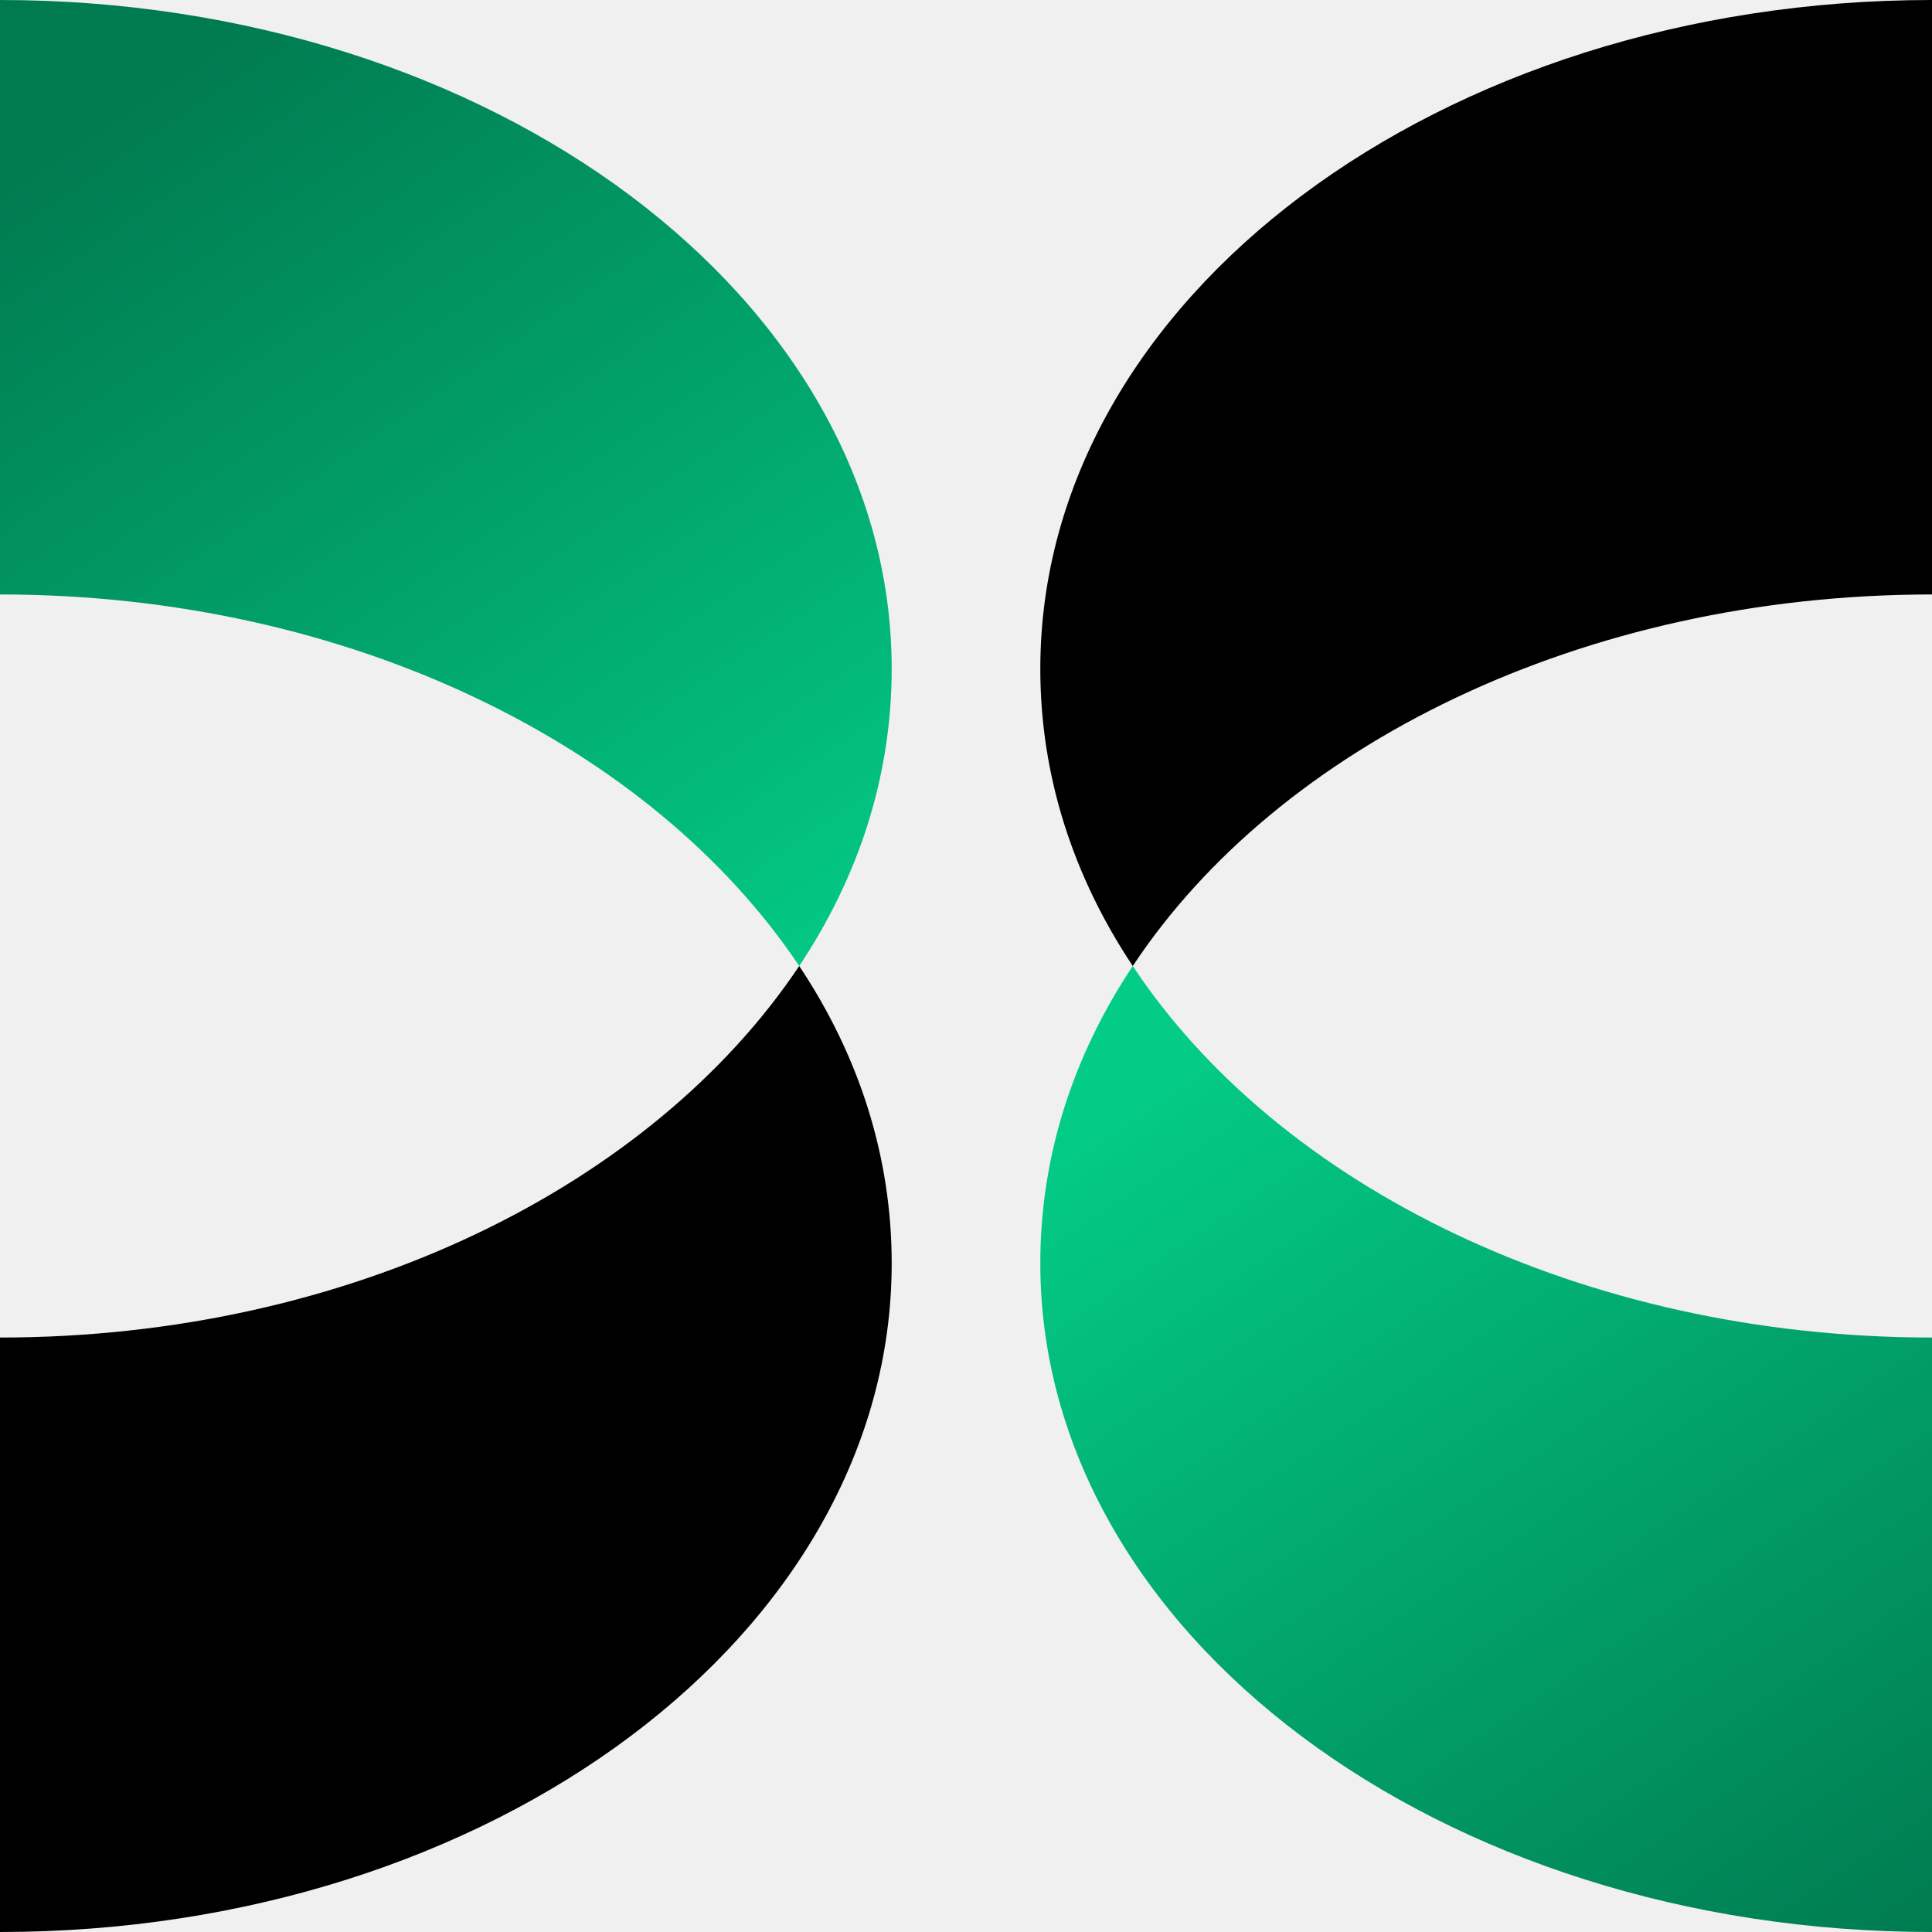
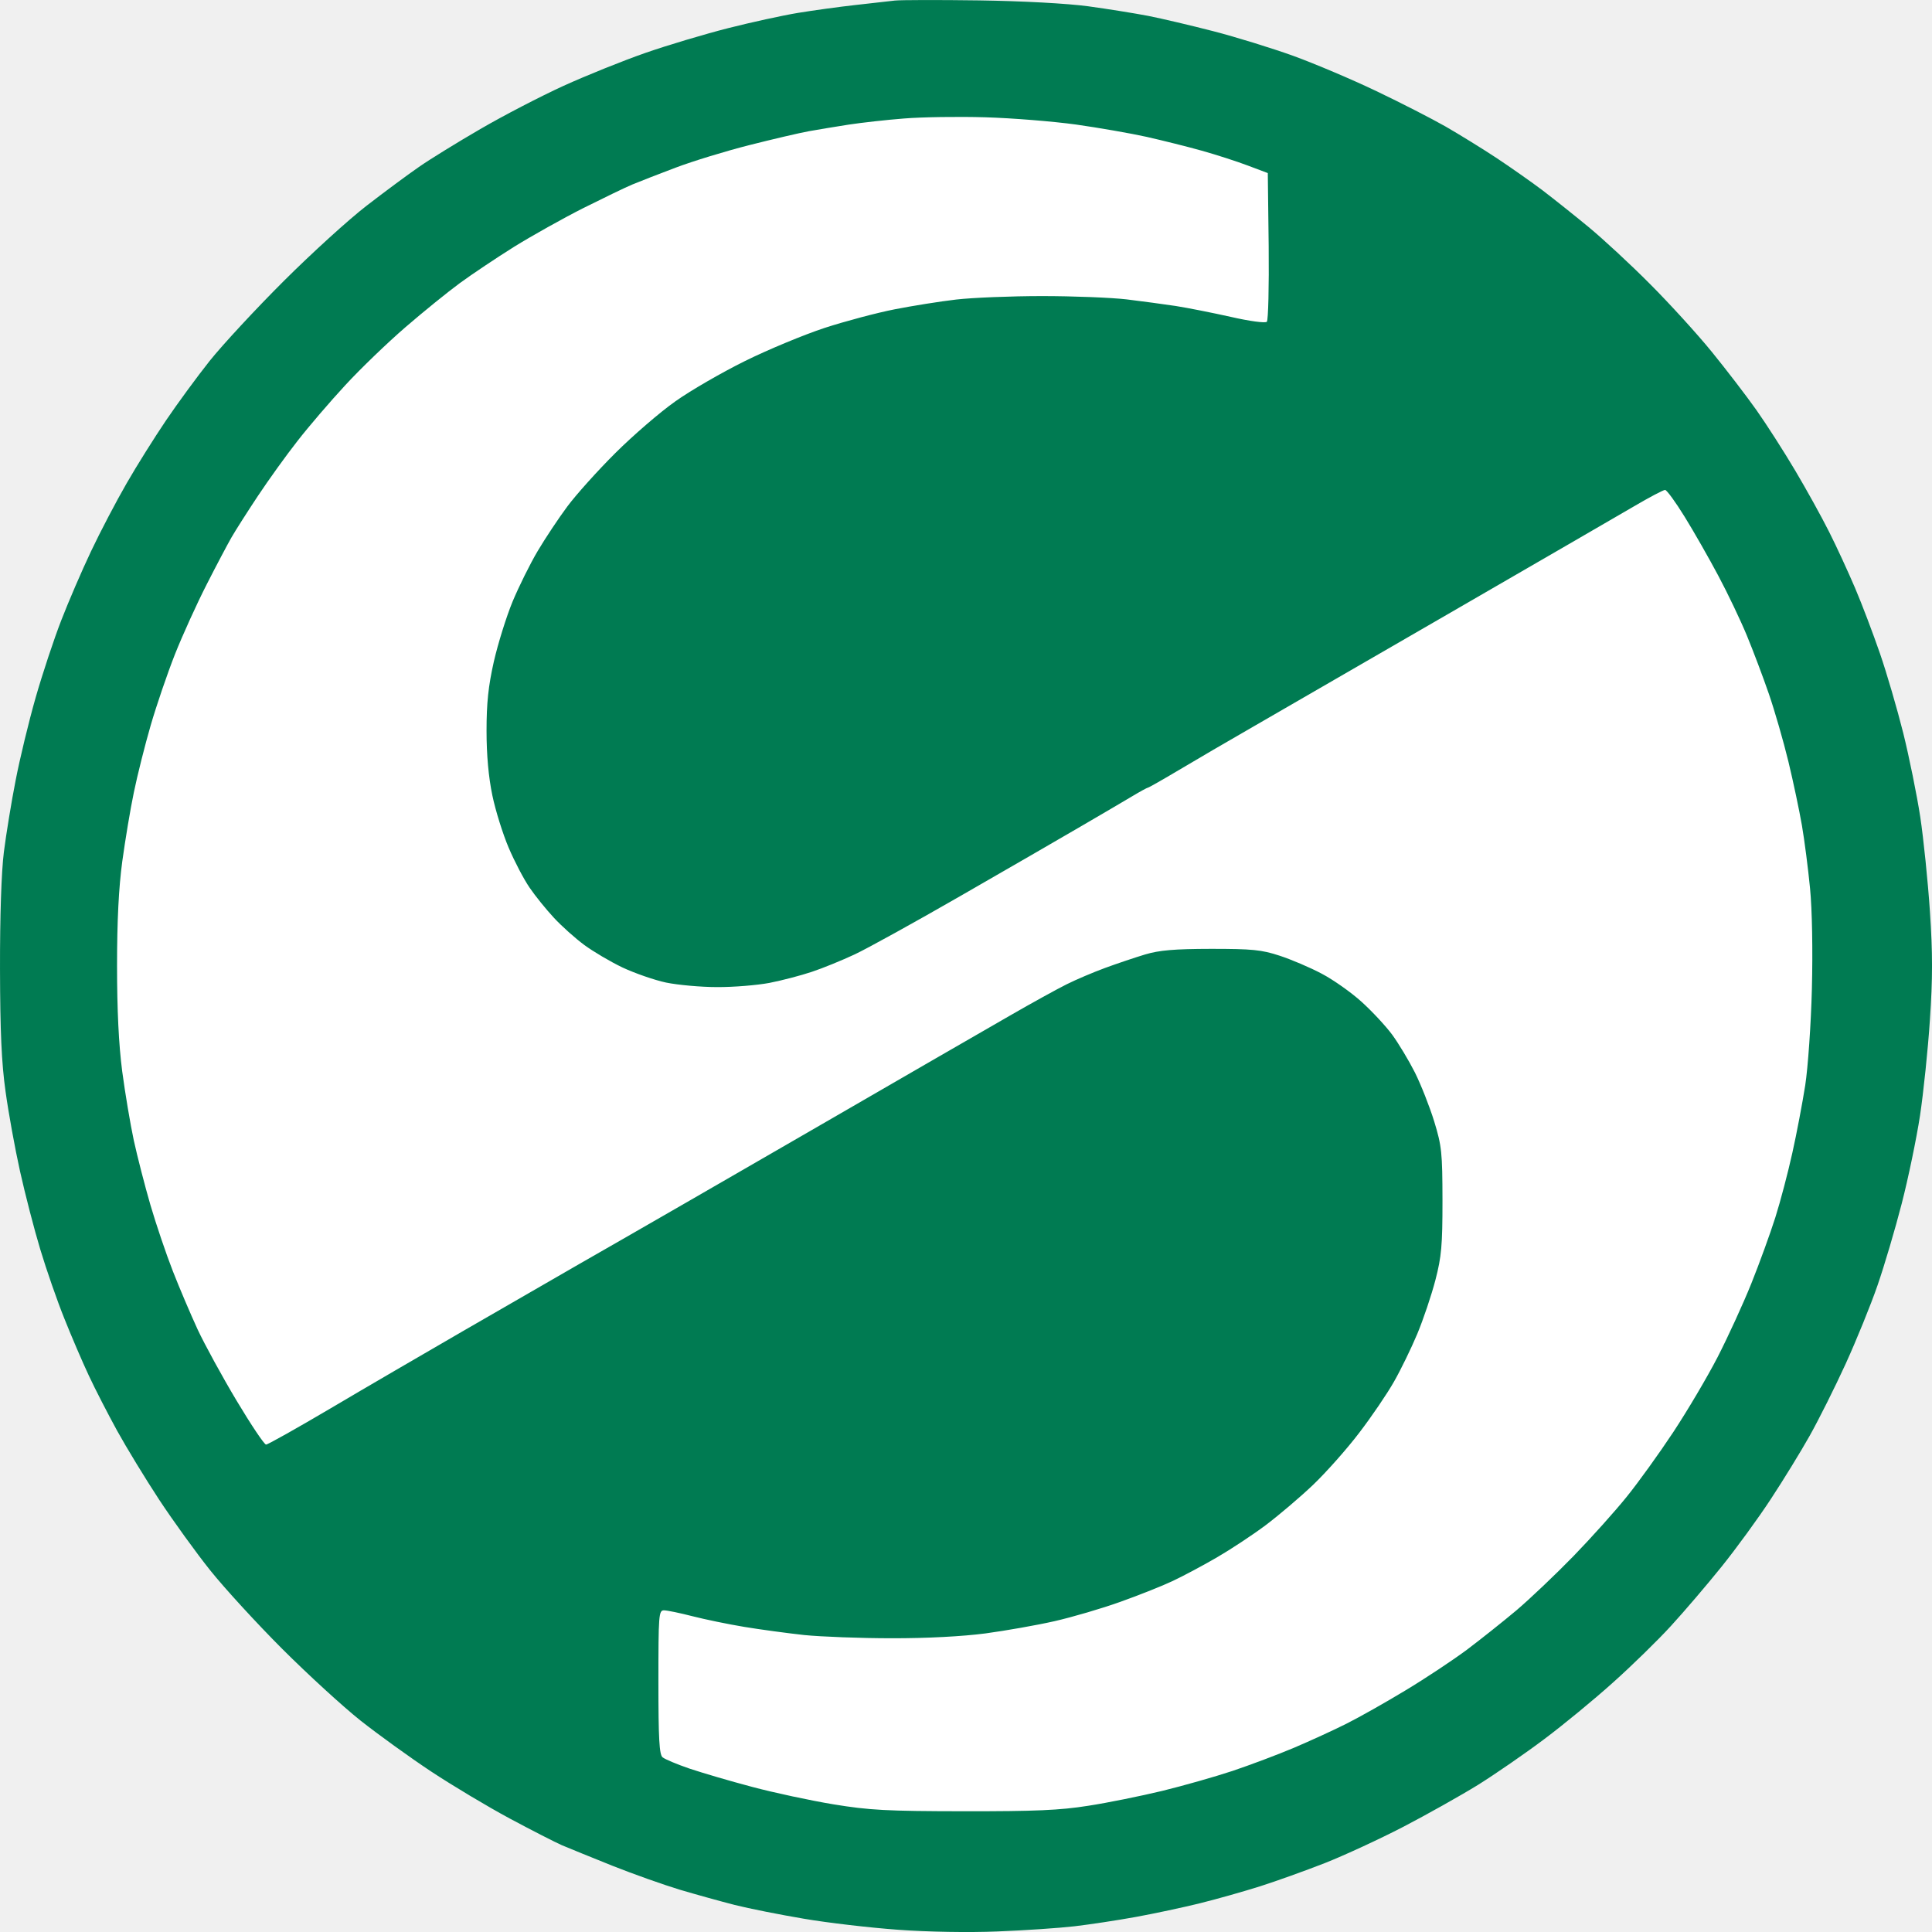
- <svg xmlns="http://www.w3.org/2000/svg" width="400" height="400" viewBox="0 0 400 400" fill="none">
-   <path d="M400 0V123.077C327.521 123.077 264.615 154.53 234.53 200C222.222 181.538 215.385 160.684 215.385 138.462C215.385 61.88 298.12 0 400 0Z" fill="black" />
-   <path d="M400 276.923V400C298.12 400 215.385 338.12 215.385 261.538C215.385 239.316 222.222 218.462 234.53 200C264.615 245.47 327.521 276.923 400 276.923Z" fill="url(#paint0_linear_19_424)" />
-   <path d="M165.47 200C177.778 218.462 184.615 239.316 184.615 261.538C184.615 338.12 101.88 400 0 400V276.923C72.479 276.923 135.043 245.47 165.47 200Z" fill="black" />
-   <path d="M184.615 138.462C184.615 160.684 177.778 181.538 165.47 200C135.043 154.53 72.479 123.077 0 123.077V0C101.88 0 184.615 61.88 184.615 138.462Z" fill="url(#paint1_linear_19_424)" />
+ <svg xmlns="http://www.w3.org/2000/svg" width="24" height="24" viewBox="0 0 24 24" fill="none">
+   <g clip-path="url(#clip0_1445_27)">
+     <circle cx="12" cy="12" r="11.719" fill="white" />
+     <path fill-rule="evenodd" clip-rule="evenodd" d="M11.116 0.007C11.042 0.015 10.819 0.041 10.62 0.063C10.421 0.085 10.103 0.129 9.914 0.16C9.725 0.191 9.336 0.276 9.048 0.349C8.761 0.422 8.297 0.56 8.018 0.657C7.74 0.754 7.28 0.939 6.997 1.068C6.713 1.198 6.25 1.438 5.967 1.603C5.684 1.767 5.34 1.979 5.204 2.074C5.068 2.168 4.776 2.384 4.556 2.554C4.335 2.724 3.871 3.146 3.524 3.492C3.176 3.839 2.763 4.285 2.604 4.484C2.446 4.683 2.202 5.016 2.062 5.223C1.922 5.43 1.701 5.781 1.573 6.004C1.444 6.227 1.245 6.607 1.131 6.848C1.016 7.09 0.85 7.476 0.761 7.706C0.671 7.937 0.528 8.368 0.443 8.665C0.358 8.962 0.246 9.425 0.194 9.695C0.141 9.964 0.076 10.365 0.048 10.585C0.017 10.834 -0.001 11.382 5.74109e-05 12.034C0.002 12.816 0.019 13.204 0.069 13.559C0.105 13.822 0.186 14.268 0.249 14.551C0.312 14.834 0.425 15.272 0.501 15.523C0.577 15.775 0.711 16.161 0.8 16.381C0.888 16.602 1.024 16.919 1.103 17.087C1.181 17.255 1.34 17.563 1.455 17.773C1.571 17.983 1.806 18.369 1.978 18.631C2.151 18.893 2.436 19.288 2.612 19.508C2.788 19.728 3.19 20.167 3.505 20.482C3.821 20.798 4.259 21.199 4.479 21.374C4.7 21.548 5.094 21.833 5.357 22.007C5.619 22.18 6.058 22.443 6.332 22.59C6.606 22.737 6.898 22.886 6.98 22.922C7.063 22.957 7.345 23.072 7.607 23.177C7.869 23.281 8.247 23.415 8.446 23.475C8.645 23.534 8.952 23.619 9.127 23.664C9.302 23.708 9.688 23.785 9.985 23.835C10.282 23.886 10.808 23.947 11.154 23.972C11.525 23.999 12.033 24.008 12.393 23.993C12.729 23.98 13.158 23.951 13.347 23.929C13.535 23.907 13.879 23.855 14.11 23.813C14.34 23.771 14.701 23.694 14.91 23.642C15.12 23.59 15.455 23.495 15.654 23.432C15.853 23.369 16.214 23.239 16.455 23.145C16.696 23.05 17.136 22.847 17.433 22.693C17.729 22.539 18.147 22.304 18.361 22.172C18.575 22.038 18.944 21.784 19.182 21.605C19.42 21.427 19.804 21.111 20.036 20.902C20.269 20.694 20.594 20.377 20.758 20.197C20.923 20.017 21.205 19.687 21.386 19.462C21.567 19.237 21.842 18.86 21.997 18.623C22.153 18.386 22.371 18.031 22.482 17.833C22.593 17.635 22.794 17.234 22.927 16.943C23.06 16.651 23.239 16.212 23.323 15.968C23.408 15.723 23.543 15.266 23.624 14.951C23.705 14.637 23.807 14.146 23.851 13.859C23.894 13.573 23.95 13.037 23.974 12.668C24.009 12.154 24.009 11.839 23.974 11.32C23.949 10.947 23.895 10.419 23.854 10.147C23.812 9.874 23.717 9.406 23.643 9.107C23.568 8.808 23.438 8.362 23.353 8.116C23.268 7.87 23.13 7.505 23.045 7.306C22.96 7.107 22.816 6.793 22.723 6.609C22.631 6.425 22.441 6.082 22.301 5.846C22.162 5.611 21.945 5.273 21.819 5.094C21.693 4.916 21.443 4.59 21.264 4.37C21.085 4.15 20.74 3.771 20.498 3.529C20.257 3.286 19.913 2.968 19.735 2.821C19.557 2.674 19.299 2.469 19.163 2.365C19.026 2.262 18.769 2.081 18.591 1.963C18.412 1.845 18.128 1.67 17.958 1.572C17.788 1.475 17.402 1.277 17.1 1.133C16.798 0.988 16.332 0.791 16.066 0.694C15.799 0.598 15.353 0.46 15.074 0.388C14.795 0.316 14.43 0.23 14.262 0.197C14.094 0.165 13.76 0.111 13.518 0.078C13.257 0.043 12.709 0.013 12.164 0.005C11.661 -0.002 11.189 -0.001 11.116 0.007ZM13.366 1.547C13.649 1.587 14.044 1.656 14.243 1.7C14.442 1.745 14.751 1.822 14.929 1.872C15.108 1.922 15.365 2.005 15.502 2.057L15.749 2.15L15.76 3.057C15.765 3.556 15.755 3.979 15.737 3.997C15.718 4.016 15.523 3.99 15.288 3.936C15.059 3.885 14.752 3.824 14.605 3.801C14.458 3.779 14.184 3.742 13.995 3.719C13.806 3.697 13.334 3.678 12.946 3.678C12.558 3.678 12.078 3.698 11.878 3.721C11.679 3.744 11.336 3.799 11.116 3.842C10.895 3.885 10.504 3.989 10.245 4.073C9.987 4.158 9.541 4.343 9.254 4.485C8.967 4.627 8.577 4.852 8.389 4.986C8.2 5.119 7.865 5.408 7.644 5.628C7.423 5.848 7.155 6.147 7.048 6.291C6.94 6.436 6.775 6.684 6.68 6.844C6.585 7.004 6.445 7.287 6.367 7.474C6.29 7.661 6.186 7.995 6.135 8.217C6.066 8.523 6.044 8.733 6.044 9.079C6.044 9.38 6.069 9.654 6.116 9.88C6.155 10.069 6.247 10.362 6.319 10.531C6.391 10.701 6.508 10.924 6.579 11.027C6.649 11.13 6.785 11.298 6.881 11.401C6.976 11.504 7.145 11.655 7.257 11.738C7.368 11.82 7.583 11.947 7.734 12.019C7.886 12.09 8.129 12.175 8.275 12.206C8.422 12.236 8.707 12.262 8.91 12.262C9.112 12.263 9.404 12.239 9.558 12.21C9.712 12.18 9.949 12.118 10.086 12.072C10.222 12.027 10.461 11.929 10.617 11.856C10.773 11.783 11.365 11.456 11.933 11.129C12.501 10.803 13.171 10.415 13.423 10.268C13.675 10.121 13.962 9.953 14.062 9.893C14.162 9.833 14.252 9.784 14.261 9.784C14.27 9.784 14.446 9.684 14.651 9.562C14.857 9.439 15.265 9.201 15.559 9.032C15.852 8.863 16.959 8.223 18.019 7.61C19.078 6.998 20.102 6.404 20.296 6.291C20.488 6.178 20.663 6.086 20.684 6.086C20.705 6.086 20.814 6.236 20.927 6.419C21.041 6.603 21.229 6.933 21.346 7.153C21.464 7.374 21.623 7.708 21.701 7.897C21.779 8.086 21.902 8.412 21.974 8.621C22.046 8.831 22.155 9.208 22.216 9.46C22.277 9.712 22.352 10.069 22.384 10.253C22.416 10.438 22.461 10.789 22.485 11.035C22.511 11.303 22.52 11.8 22.508 12.282C22.497 12.722 22.459 13.263 22.425 13.483C22.39 13.704 22.319 14.081 22.265 14.322C22.212 14.563 22.117 14.924 22.054 15.123C21.991 15.322 21.857 15.691 21.756 15.943C21.655 16.195 21.466 16.606 21.337 16.858C21.207 17.11 20.958 17.53 20.785 17.792C20.611 18.055 20.352 18.415 20.208 18.593C20.065 18.771 19.767 19.103 19.546 19.331C19.325 19.558 19.006 19.861 18.839 20.003C18.671 20.144 18.393 20.365 18.222 20.494C18.05 20.622 17.708 20.849 17.462 20.997C17.216 21.146 16.885 21.333 16.725 21.413C16.566 21.493 16.273 21.627 16.073 21.712C15.874 21.796 15.531 21.925 15.311 21.999C15.091 22.072 14.696 22.184 14.434 22.248C14.171 22.311 13.76 22.395 13.518 22.432C13.167 22.488 12.859 22.501 11.974 22.5C11.015 22.499 10.799 22.487 10.353 22.414C10.07 22.367 9.615 22.27 9.342 22.197C9.069 22.125 8.72 22.022 8.565 21.97C8.41 21.917 8.26 21.854 8.231 21.83C8.19 21.796 8.179 21.604 8.179 20.895C8.179 20.06 8.183 20.004 8.248 20.004C8.286 20.004 8.445 20.037 8.601 20.077C8.757 20.117 9.047 20.177 9.247 20.21C9.446 20.243 9.781 20.288 9.99 20.311C10.2 20.332 10.689 20.351 11.077 20.351C11.514 20.352 11.957 20.328 12.241 20.291C12.492 20.257 12.879 20.189 13.099 20.139C13.319 20.089 13.688 19.981 13.919 19.898C14.149 19.816 14.441 19.7 14.567 19.64C14.693 19.581 14.939 19.45 15.113 19.349C15.287 19.248 15.562 19.067 15.723 18.946C15.884 18.825 16.149 18.6 16.311 18.446C16.473 18.291 16.732 18 16.886 17.797C17.04 17.596 17.234 17.31 17.317 17.163C17.401 17.016 17.531 16.749 17.606 16.57C17.681 16.39 17.782 16.09 17.831 15.902C17.907 15.61 17.919 15.47 17.919 14.913C17.918 14.319 17.91 14.237 17.816 13.93C17.759 13.746 17.651 13.472 17.576 13.322C17.5 13.172 17.373 12.961 17.294 12.853C17.214 12.745 17.043 12.561 16.913 12.444C16.784 12.327 16.561 12.17 16.418 12.095C16.275 12.019 16.04 11.919 15.896 11.872C15.67 11.798 15.556 11.787 15.044 11.787C14.586 11.788 14.401 11.804 14.224 11.857C14.098 11.895 13.875 11.97 13.728 12.024C13.581 12.078 13.367 12.169 13.251 12.227C13.136 12.284 12.818 12.459 12.546 12.616C12.273 12.772 11.166 13.412 10.086 14.037C9.006 14.661 7.941 15.276 7.721 15.401C7.501 15.527 7.269 15.66 7.206 15.696C7.143 15.732 6.989 15.821 6.863 15.894C6.737 15.967 6.24 16.254 5.757 16.532C5.275 16.811 4.534 17.242 4.112 17.492C3.69 17.741 3.327 17.945 3.305 17.945C3.283 17.945 3.119 17.7 2.94 17.401C2.761 17.102 2.543 16.703 2.455 16.515C2.368 16.326 2.229 16 2.147 15.79C2.065 15.581 1.94 15.212 1.869 14.97C1.799 14.729 1.706 14.367 1.662 14.166C1.619 13.965 1.554 13.579 1.518 13.308C1.475 12.976 1.454 12.549 1.454 11.996C1.454 11.437 1.475 11.025 1.519 10.7C1.555 10.438 1.619 10.051 1.663 9.842C1.706 9.632 1.8 9.258 1.872 9.01C1.944 8.762 2.08 8.364 2.174 8.126C2.269 7.887 2.446 7.498 2.567 7.261C2.688 7.023 2.827 6.761 2.875 6.677C2.923 6.593 3.071 6.361 3.203 6.162C3.335 5.963 3.557 5.654 3.697 5.476C3.836 5.297 4.104 4.985 4.292 4.782C4.479 4.579 4.814 4.257 5.035 4.066C5.256 3.875 5.561 3.628 5.712 3.517C5.862 3.407 6.166 3.204 6.386 3.066C6.607 2.929 6.993 2.713 7.244 2.586C7.496 2.46 7.771 2.327 7.855 2.292C7.939 2.257 8.18 2.163 8.392 2.083C8.603 2.003 9.015 1.877 9.307 1.803C9.599 1.729 9.932 1.651 10.048 1.63C10.163 1.609 10.386 1.573 10.543 1.548C10.701 1.524 11.01 1.489 11.23 1.472C11.45 1.454 11.905 1.447 12.241 1.457C12.576 1.467 13.082 1.508 13.366 1.547ZM6.873 19.419C6.931 19.462 7.016 19.563 7.063 19.645C7.11 19.727 7.148 19.859 7.149 19.938C7.149 20.018 7.126 20.138 7.097 20.205C7.068 20.273 7.003 20.366 6.953 20.412C6.903 20.458 6.795 20.524 6.713 20.558C6.614 20.599 6.519 20.612 6.428 20.595C6.353 20.581 6.236 20.536 6.169 20.495C6.102 20.453 6.012 20.363 5.969 20.293C5.915 20.206 5.891 20.102 5.891 19.957C5.891 19.803 5.913 19.715 5.977 19.619C6.025 19.549 6.124 19.451 6.197 19.401C6.307 19.326 6.365 19.313 6.549 19.326C6.691 19.336 6.806 19.369 6.873 19.419ZM6.28 19.5C6.21 19.538 6.12 19.62 6.08 19.682C6.037 19.746 6.005 19.86 6.005 19.947C6.005 20.031 6.039 20.154 6.08 20.221C6.121 20.288 6.209 20.372 6.277 20.407C6.361 20.45 6.453 20.464 6.572 20.45C6.709 20.435 6.772 20.402 6.869 20.297C6.937 20.223 7.003 20.102 7.017 20.028C7.035 19.932 7.022 19.851 6.972 19.751C6.933 19.672 6.857 19.576 6.803 19.537C6.748 19.497 6.637 19.457 6.555 19.448C6.456 19.437 6.363 19.454 6.28 19.5ZM6.744 19.698C6.788 19.741 6.807 19.794 6.792 19.833C6.769 19.893 6.76 19.893 6.673 19.836C6.622 19.803 6.536 19.775 6.482 19.775C6.414 19.775 6.371 19.805 6.34 19.873C6.309 19.941 6.307 19.991 6.334 20.033C6.355 20.067 6.402 20.113 6.437 20.135C6.486 20.165 6.531 20.159 6.619 20.109C6.683 20.072 6.752 20.042 6.771 20.042C6.79 20.042 6.806 20.075 6.806 20.116C6.806 20.157 6.768 20.217 6.721 20.25C6.674 20.282 6.579 20.309 6.508 20.309C6.418 20.309 6.348 20.276 6.269 20.198C6.19 20.118 6.158 20.049 6.158 19.959C6.159 19.889 6.189 19.794 6.225 19.748C6.261 19.702 6.334 19.647 6.386 19.626C6.439 19.605 6.525 19.597 6.577 19.608C6.629 19.618 6.705 19.659 6.744 19.698Z" fill="#007B52" />
+     <path d="M7.359 19.053H5.7V20.813H7.359V19.053Z" fill="#007B52" />
+   </g>
  <defs>
-     <linearGradient id="paint0_linear_19_424" x1="266.571" y1="201.937" x2="401.838" y2="400.794" gradientUnits="userSpaceOnUse">
-       <stop stop-color="#03CC86" />
-       <stop offset="1" stop-color="#007B50" />
-     </linearGradient>
-     <linearGradient id="paint1_linear_19_424" x1="51.186" y1="1.937" x2="186.454" y2="200.794" gradientUnits="userSpaceOnUse">
-       <stop stop-color="#007B50" />
-       <stop offset="1" stop-color="#03CC86" />
-     </linearGradient>
+     <clipPath id="clip0_1445_27">
+       <rect width="24" height="24" fill="white" />
+     </clipPath>
  </defs>
</svg>
